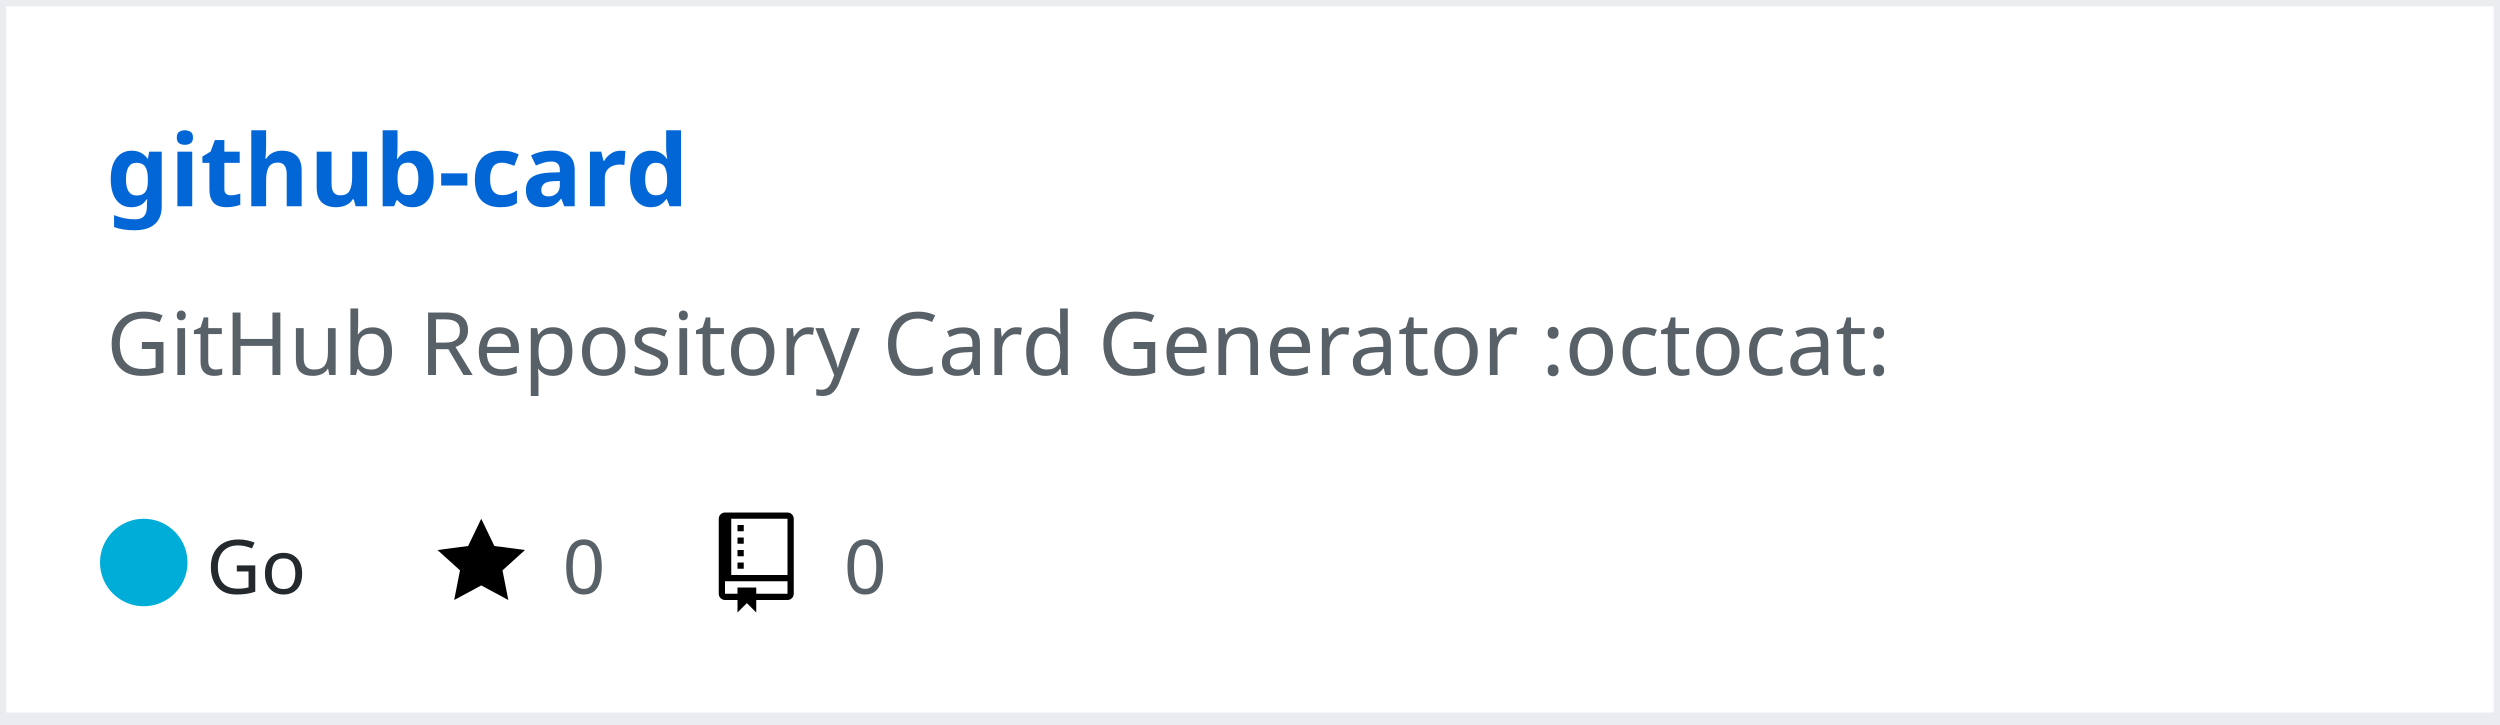
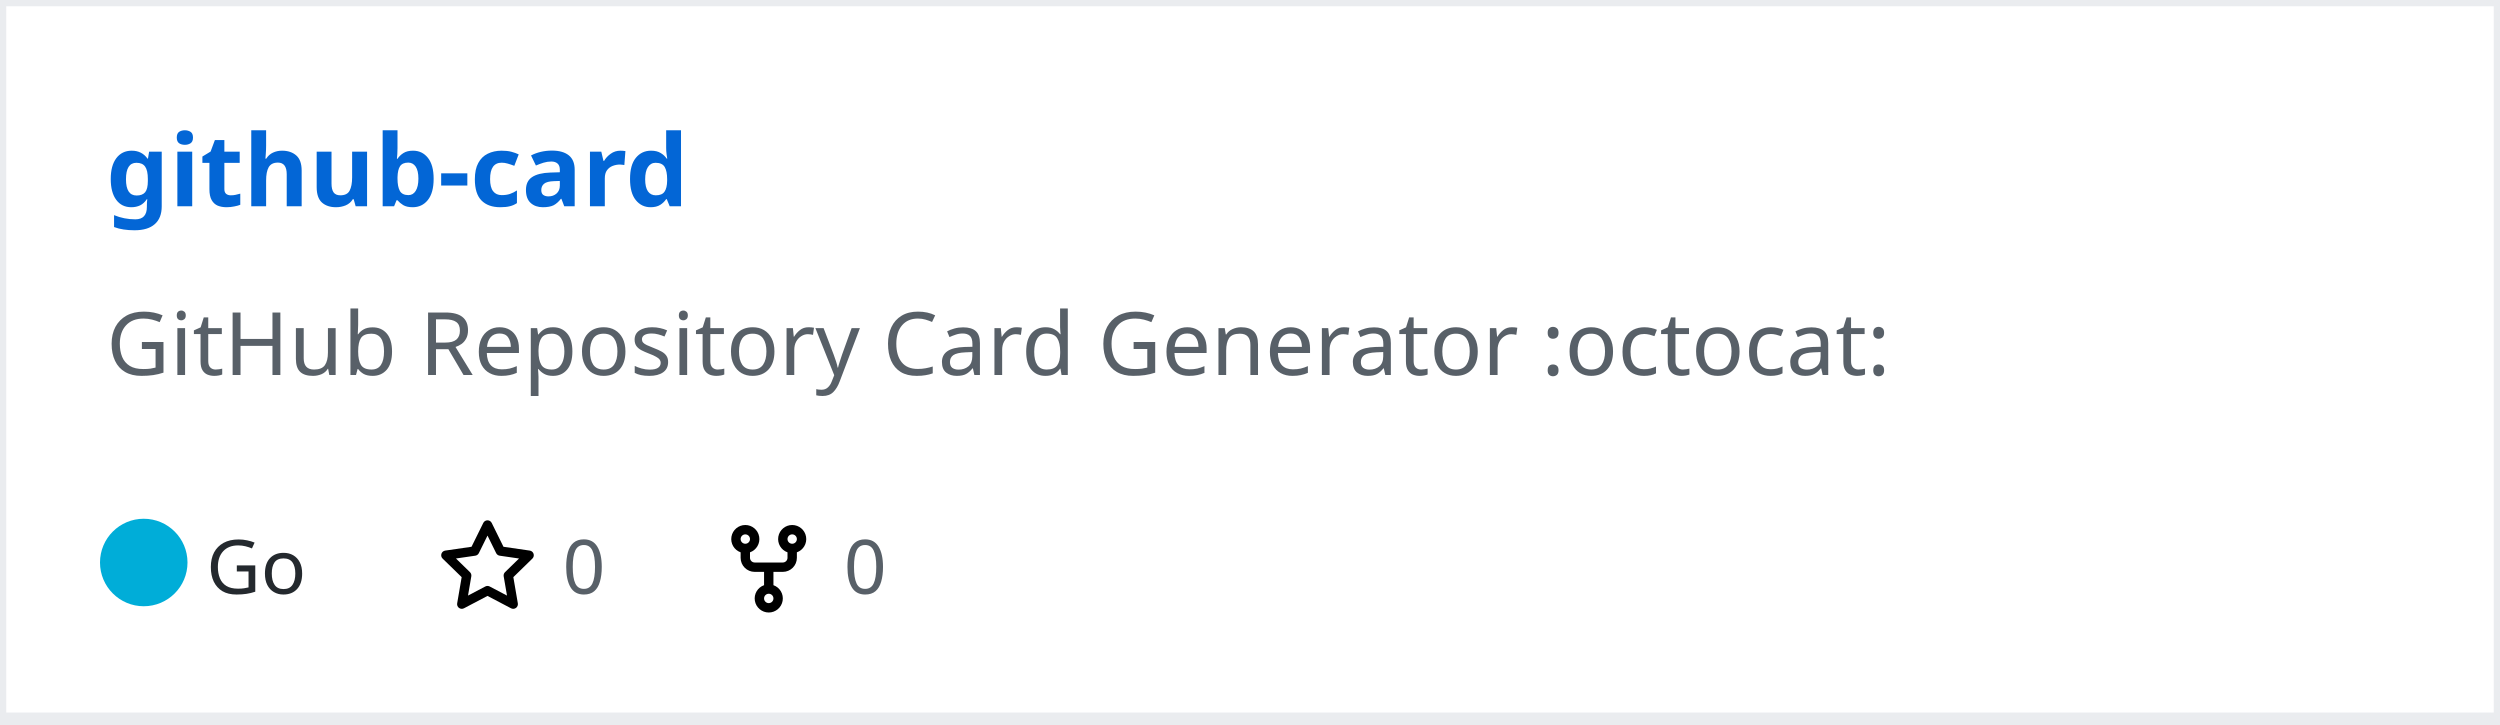
<svg xmlns="http://www.w3.org/2000/svg" width="400" height="116" version="1.2" baseProfile="tiny">
  <defs />
  <g fill="none" stroke="black" stroke-width="1" fill-rule="evenodd" stroke-linecap="square" stroke-linejoin="bevel">
    <g fill="#ffffff" fill-opacity="1" stroke="none" transform="matrix(1,0,0,1,0,0)">
      <rect x="0" y="0" width="400" height="116" />
    </g>
    <rect x="0" y="0" width="400" height="115" stroke="#eaecef" stroke-width="2" />
    <g fill="#0366d6" fill-opacity="1" stroke="#0366d6" stroke-opacity="1" stroke-width="1" stroke-linecap="square" stroke-linejoin="bevel" transform="matrix(1,0,0,1,0,0)">
      <a href="https://github.com/koki-sato/github-card" target="_blank" rel="noopener noreferrer">
        <text fill="#0366d6" fill-opacity="1" stroke="none" xml:space="preserve" x="17" y="33" font-family="sans-serif" font-size="16" font-weight="630" font-style="normal">github-card</text>
      </a>
    </g>
    <g fill="#586068" fill-opacity="1" stroke="#586068" stroke-opacity="1" stroke-width="1" stroke-linecap="square" stroke-linejoin="bevel" transform="matrix(1,0,0,1,0,0)">
      <text fill="#586068" fill-opacity="1" stroke="none" xml:space="preserve" x="17" y="60" font-family="sans-serif" font-size="14" font-weight="400" font-style="normal">GitHub Repository Card Generator :octocat:</text>
    </g>
    <circle cx="23" cy="90" r="7" stroke="none" fill="#00ADD8" />
    <g fill="#24292e" fill-opacity="1" stroke="#24292e" stroke-opacity="1" stroke-width="1" stroke-linecap="square" stroke-linejoin="bevel" transform="matrix(1,0,0,1,0,0)">
      <text fill="#24292e" fill-opacity="1" stroke="none" xml:space="preserve" x="33" y="95" font-family="sans-serif" font-size="12" font-weight="400" font-style="normal">Go</text>
    </g>
-     <g fill="#000000" fill-opacity="1" stroke="none" transform="matrix(1,0,0,1,70,82)">
-       <path vector-effect="none" fill-rule="evenodd" d="M14,6 L9.1,5.36 L7,1 L4.9,5.36 L0,6 L3.6,9.26 L2.67,14 L7,11.67 L11.33,14 L10.4,9.26 L14,6" />
+     <g fill="#000000" fill-opacity="1" stroke="none" transform="matrix(1,0,0,1,70,83)">
+       <path d="M8 .25a.75.75 0 0 1 .673.418l1.882 3.815 4.21.612a.75.75 0 0 1 .416 1.279l-3.046 2.97.719 4.192a.751.751 0 0 1-1.088.791L8 12.347l-3.766 1.98a.75.75 0 0 1-1.088-.79l.72-4.194L.818 6.374a.75.75 0 0 1 .416-1.28l4.21-.611L7.327.668A.75.75 0 0 1 8 .25Zm0 2.445L6.615 5.5a.75.75 0 0 1-.564.41l-3.097.45 2.24 2.184a.75.75 0 0 1 .216.664l-.528 3.084 2.769-1.456a.75.75 0 0 1 .698 0l2.77 1.456-.53-3.084a.75.75 0 0 1 .216-.664l2.24-2.183-3.096-.45a.75.75 0 0 1-.564-.41L8 2.694Z" />
    </g>
    <text fill="#586068" fill-opacity="1" stroke="none" xml:space="preserve" x="90" y="95" font-family="sans-serif" font-size="12" font-weight="400" font-style="normal">0</text>
-     <g fill="#000000" fill-opacity="1" stroke="none" transform="matrix(1,0,0,1,115,82)">
-       <path vector-effect="none" fill-rule="evenodd" d="M4,9 L3,9 L3,8 L4,8 L4,9 M4,6 L3,6 L3,7 L4,7 L4,6 M4,4 L3,4 L3,5 L4,5 L4,4 M4,2 L3,2 L3,3 L4,3 L4,2 M12,1 L12,13 C12,13.55 11.55,14 11,14 L6,14 L6,16 L4.5,14.5 L3,16 L3,14 L1,14 C0.45,14 0,13.55 0,13 L0,1 C0,0.45 0.45,0 1,0 L11,0 C11.55,0 12,0.45 12,1 M11,11 L1,11 L1,13 L3,13 L3,12 L6,12 L6,13 L11,13 L11,11 M11,1 L2,1 L2,10 L11,10 L11,1" />
+     <g fill="#000000" fill-opacity="1" stroke="none" transform="matrix(1,0,0,1,115,83)">
+       <path d="M5 5.372v.878c0 .414.336.75.75.75h4.5a.75.75 0 0 0 .75-.75v-.878a2.25 2.25 0 1 1 1.5 0v.878a2.25 2.25 0 0 1-2.25 2.25h-1.5v2.128a2.251 2.251 0 1 1-1.5 0V8.5h-1.5A2.25 2.25 0 0 1 3.5 6.25v-.878a2.25 2.25 0 1 1 1.5 0ZM5 3.25a.75.75 0 1 0-1.5 0 .75.75 0 0 0 1.5 0Zm6.75.75a.75.75 0 1 0 0-1.5.75.75 0 0 0 0 1.5Zm-3 8.75a.75.75 0 1 0-1.5 0 .75.75 0 0 0 1.5 0Z" />
    </g>
    <text fill="#586068" fill-opacity="1" stroke="none" xml:space="preserve" x="135" y="95" font-family="sans-serif" font-size="12" font-weight="400" font-style="normal">0</text>
  </g>
</svg>
